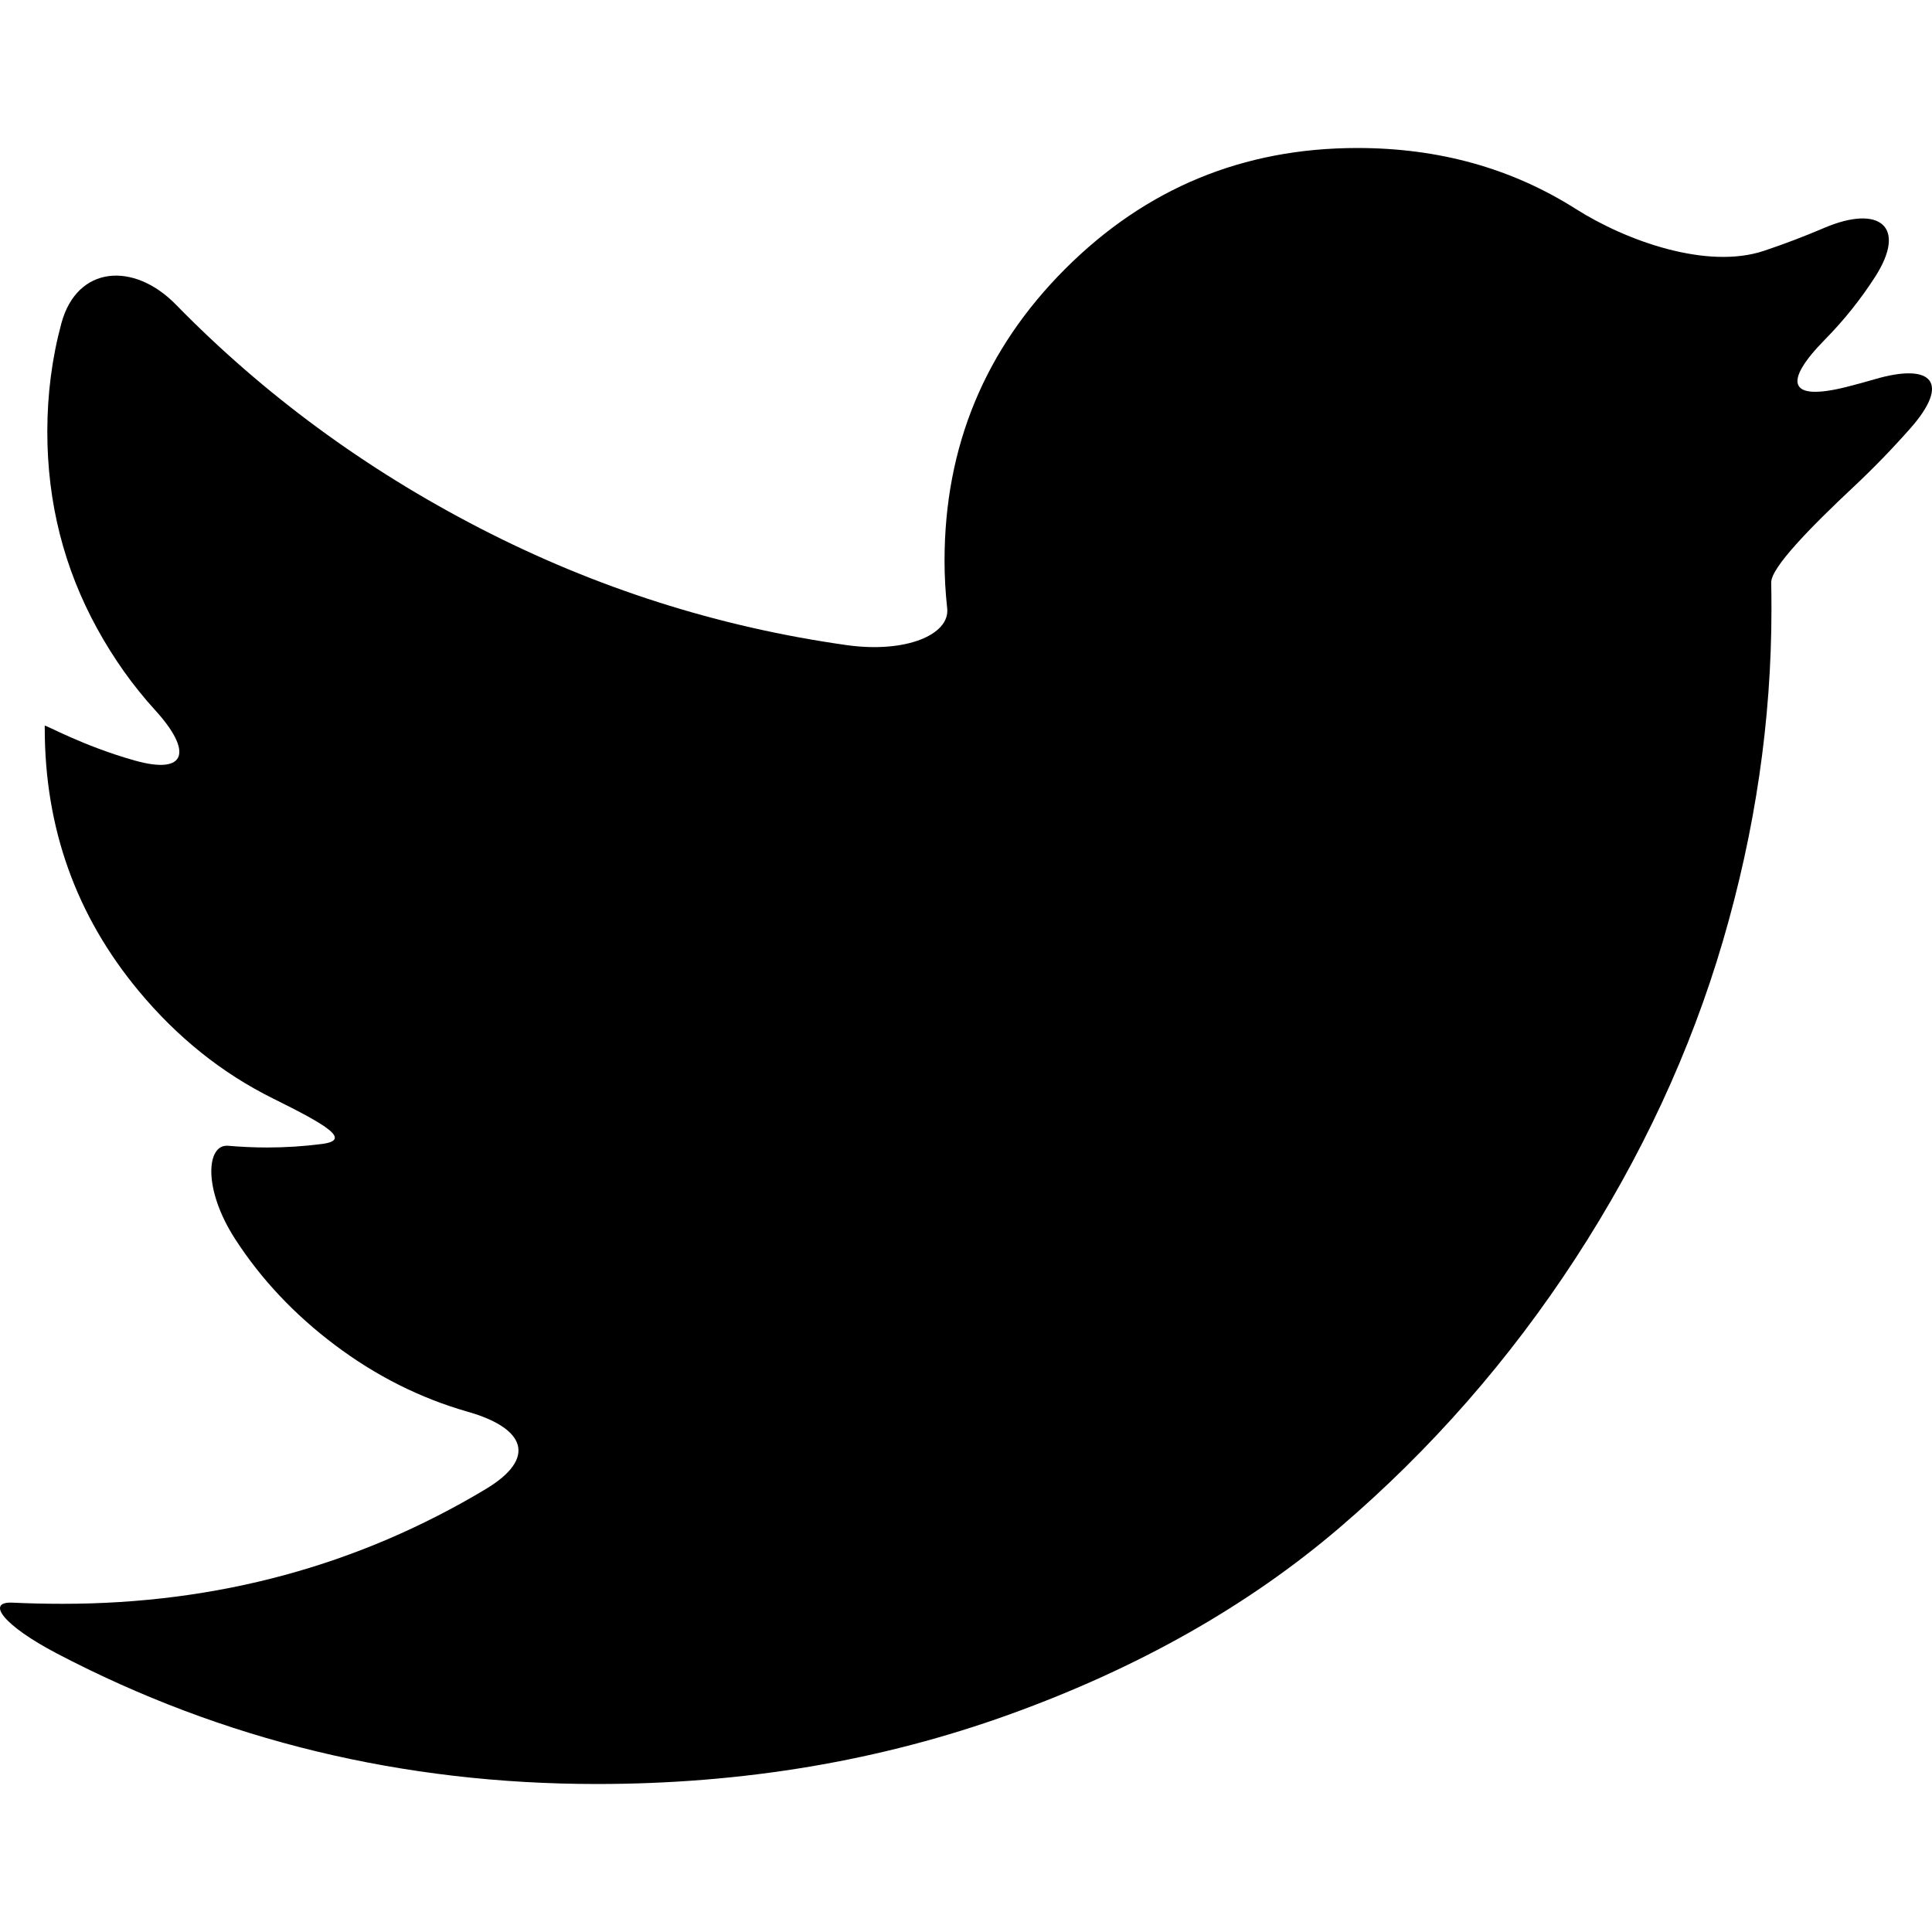
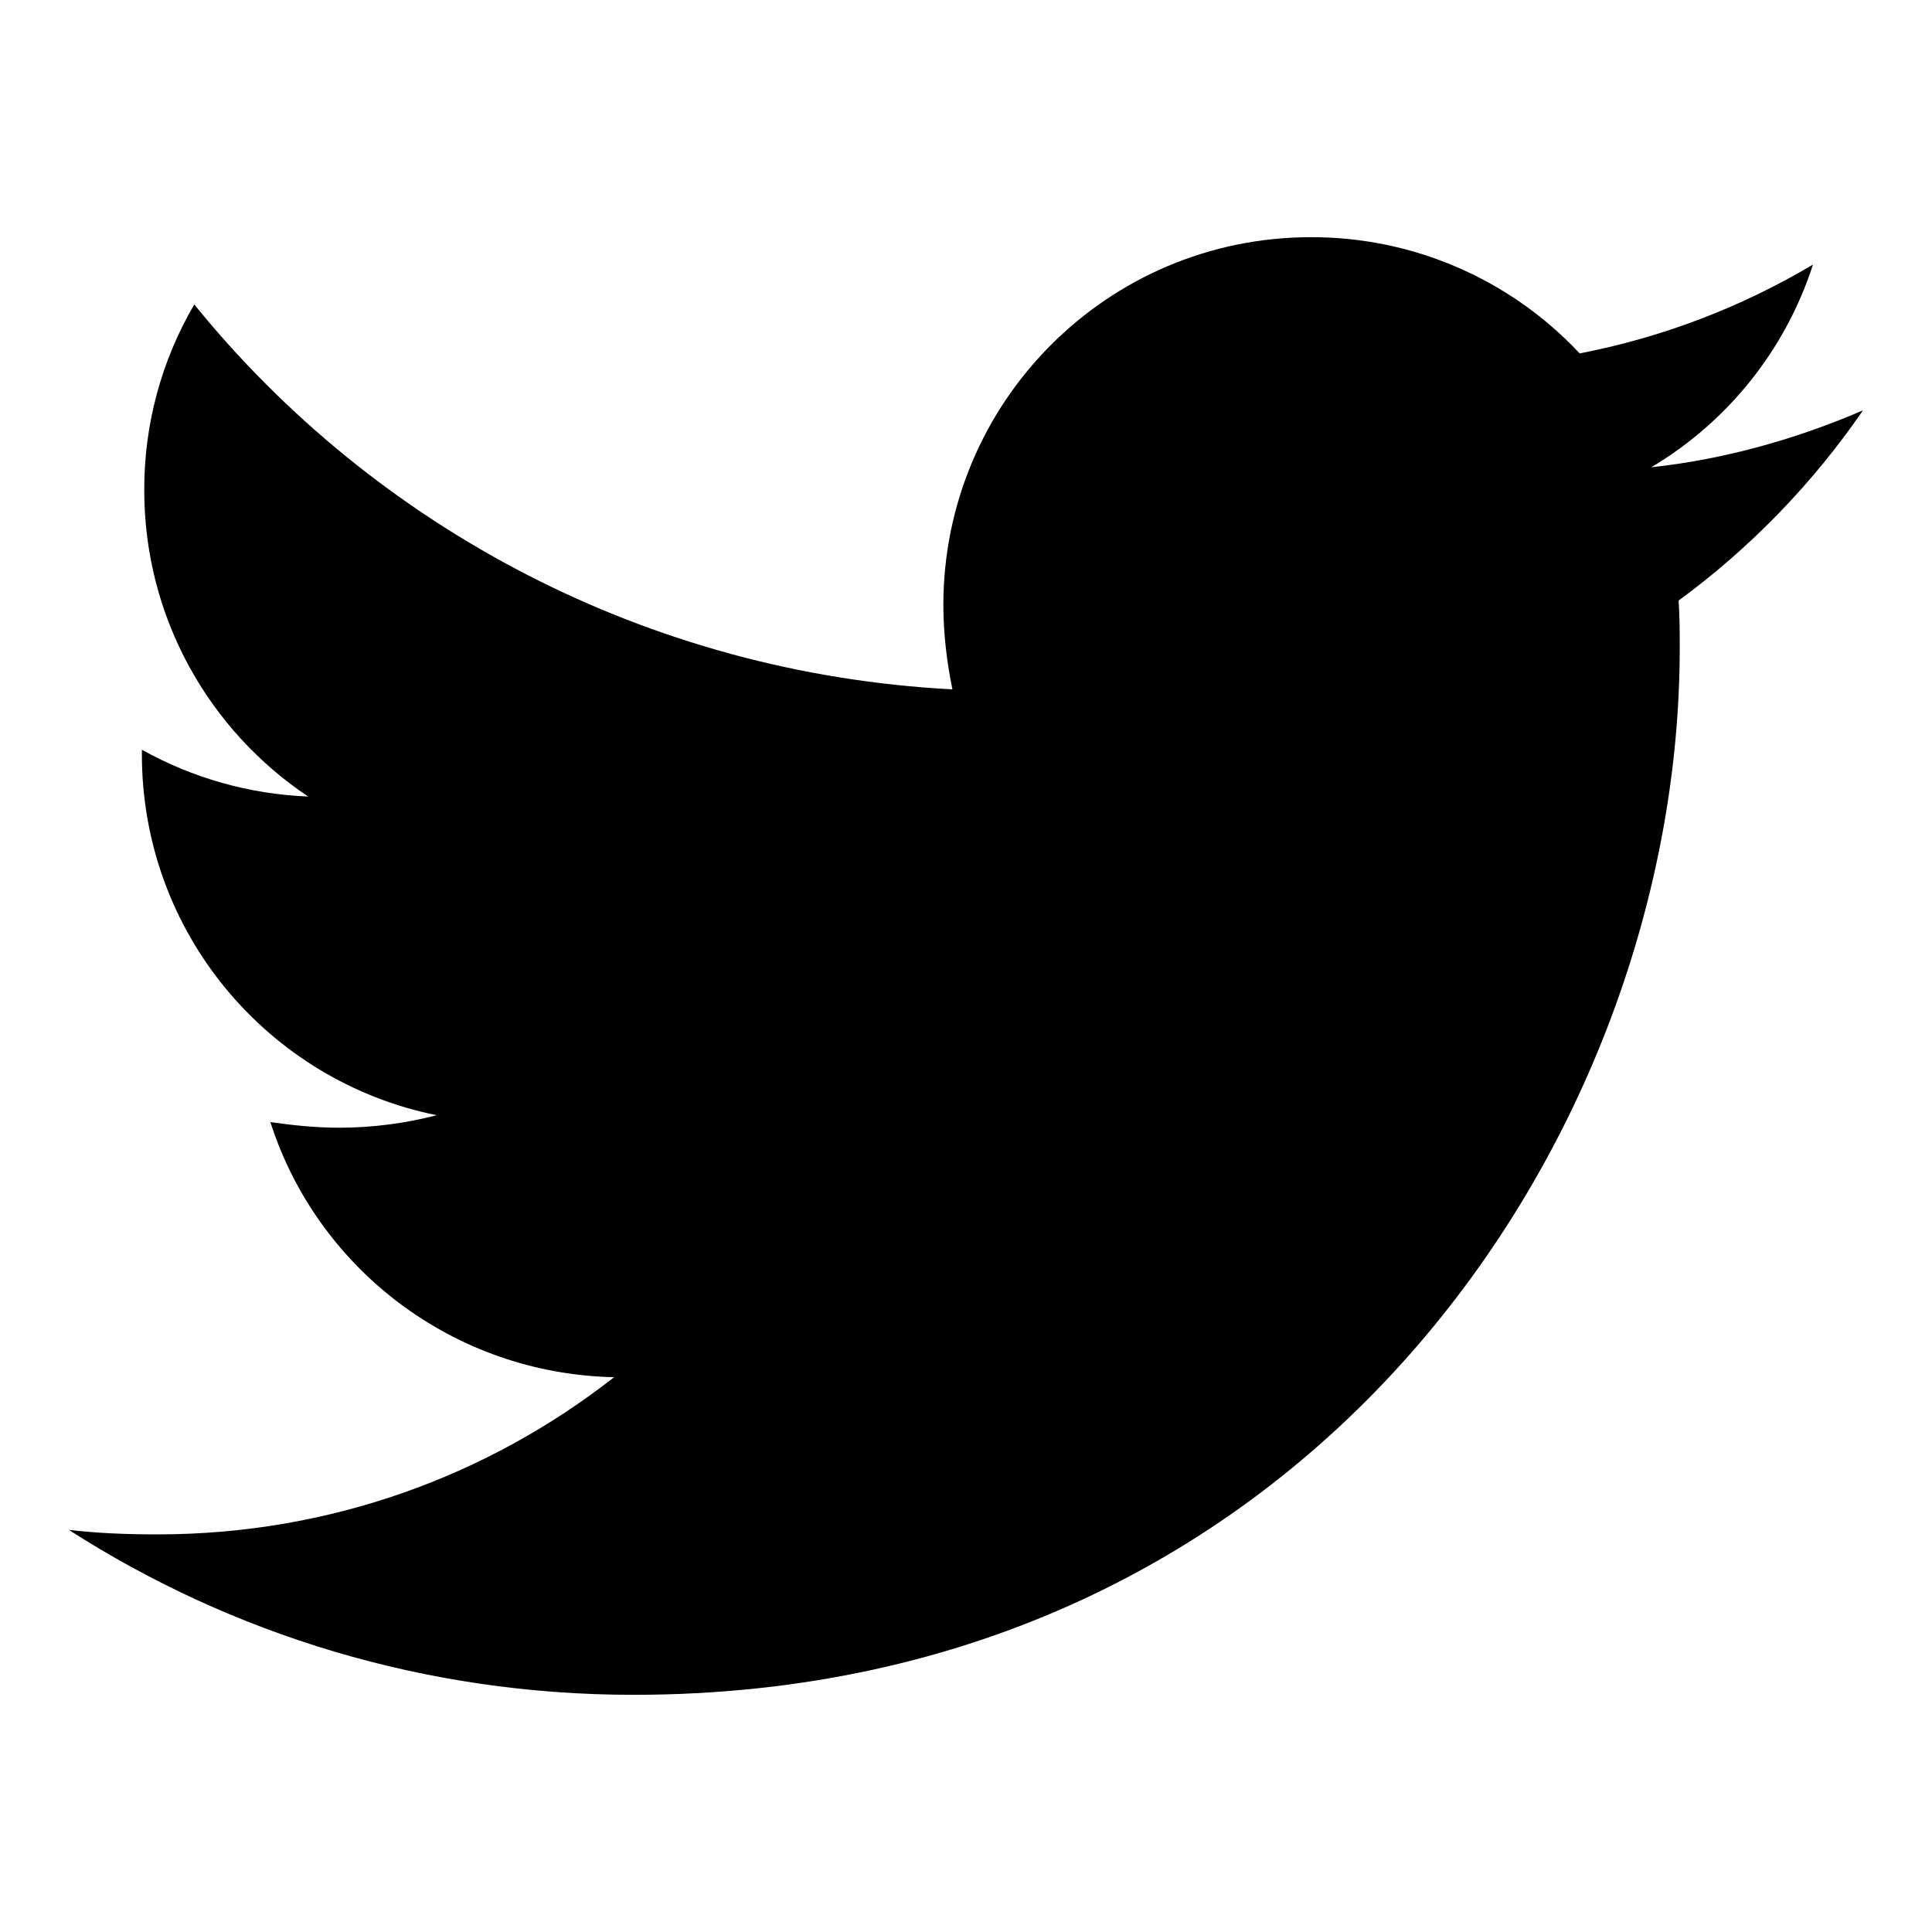
- <svg xmlns="http://www.w3.org/2000/svg" version="1.1" id="Capa_1" x="0px" y="0px" width="24" height="24" viewBox="0 0 543.684 543.684" style="enable-background:new 0 0 543.684 543.684;" xml:space="preserve">
-   <g>
-     <g>
-       <path d="M527.657,106.697c-2.681,0.783-5.361,1.512-8.041,2.191c-16.384,4.137-17.89-1.322-6.028-13.366    c5.312-5.397,10.006-11.267,14.082-17.607c9.137-14.217,1.212-20.417-14.333-13.776c-5.545,2.369-11.182,4.517-16.897,6.432    c-16.017,5.379-38.746-2.735-53.018-11.787c-18.018-11.426-38.495-17.136-61.438-17.136c-32.137,0-59.529,11.334-82.192,33.984    c-22.656,22.662-33.99,50.062-33.99,82.191c0,4.394,0.251,8.855,0.747,13.378c0.814,7.362-11.585,12.699-28.317,10.336    c-36.194-5.11-70.582-16.077-103.171-32.889c-32.32-16.671-60.845-37.65-85.57-62.938C37.672,73.624,21.687,74.665,17.274,90.98    c-2.644,9.78-3.959,19.951-3.959,30.515c0,19.908,4.675,38.372,14.027,55.392c4.651,8.47,10.098,16.138,16.353,22.999    c10.521,11.549,8.911,18.25-5.734,14.144c-14.639-4.106-25.367-10.202-25.367-9.804s0,0.722,0,0.722    c0,28.048,8.807,52.693,26.432,73.911c10.857,13.072,23.47,23.17,37.834,30.282c15.147,7.503,22.203,11.688,13.733,12.784    c-5.11,0.661-10.251,0.991-15.422,0.991c-3.5,0-7.172-0.159-11.003-0.483c-6.059-0.514-7.148,12.111,2.038,26.298    c7.301,11.273,16.646,21.193,28.03,29.762c11.579,8.721,24.058,14.981,37.417,18.794c16.255,4.633,19.517,13.073,5.024,21.763    c-35.863,21.519-75.551,32.277-119.058,32.277c-4.902,0-9.578-0.11-14.045-0.324c-7.754-0.373-2.552,6.456,12.417,14.296    c46.775,24.499,97.43,36.738,151.972,36.738c41.237,0,79.964-6.529,116.176-19.596c36.199-13.066,67.136-30.576,92.791-52.516    c25.655-21.94,47.779-47.173,66.365-75.711c18.581-28.537,32.424-58.33,41.543-89.376c9.106-31.053,13.666-62.167,13.666-93.342    c0-2.809-0.024-5.331-0.067-7.552c-0.086-4.174,10.955-15.472,23.28-27.032c5.563-5.22,10.869-10.698,15.937-16.444    C548.833,107.78,543.882,101.966,527.657,106.697z" />
-     </g>
-   </g>
-   <g>
- </g>
-   <g>
- </g>
-   <g>
- </g>
-   <g>
- </g>
-   <g>
- </g>
-   <g>
- </g>
-   <g>
- </g>
-   <g>
- </g>
-   <g>
- </g>
-   <g>
- </g>
-   <g>
- </g>
-   <g>
- </g>
-   <g>
- </g>
-   <g>
- </g>
-   <g>
- </g>
+ <svg data-token-name="twitter" viewBox="64 64 896 896" data-icon="twitter" width="1em" height="1em" fill="currentColor" aria-hidden="true" focusable="false" class="">
+   <path d="M928 254.3c-30.6 13.2-63.9 22.7-98.2 26.4a170.1 170.1 0 0 0 75-94 336.64 336.64 0 0 1-108.2 41.2A170.1 170.1 0 0 0 672 174c-94.5 0-170.5 76.6-170.5 170.6 0 13.2 1.6 26.4 4.2 39.1-141.5-7.4-267.7-75-351.6-178.5a169.32 169.32 0 0 0-23.2 86.1c0 59.2 30.1 111.4 76 142.1a172 172 0 0 1-77.1-21.7v2.1c0 82.9 58.6 151.6 136.7 167.4a180.6 180.6 0 0 1-44.9 5.8c-11.1 0-21.6-1.1-32.2-2.6C211 652 273.9 701.1 348.8 702.7c-58.6 45.9-132 72.9-211.7 72.9-14.3 0-27.5-.5-41.2-2.1C171.5 822 261.2 850 357.8 850 671.4 850 843 590.2 843 364.7c0-7.4 0-14.8-.5-22.2 33.2-24.3 62.3-54.4 85.5-88.2z">
+   </path>
</svg>
